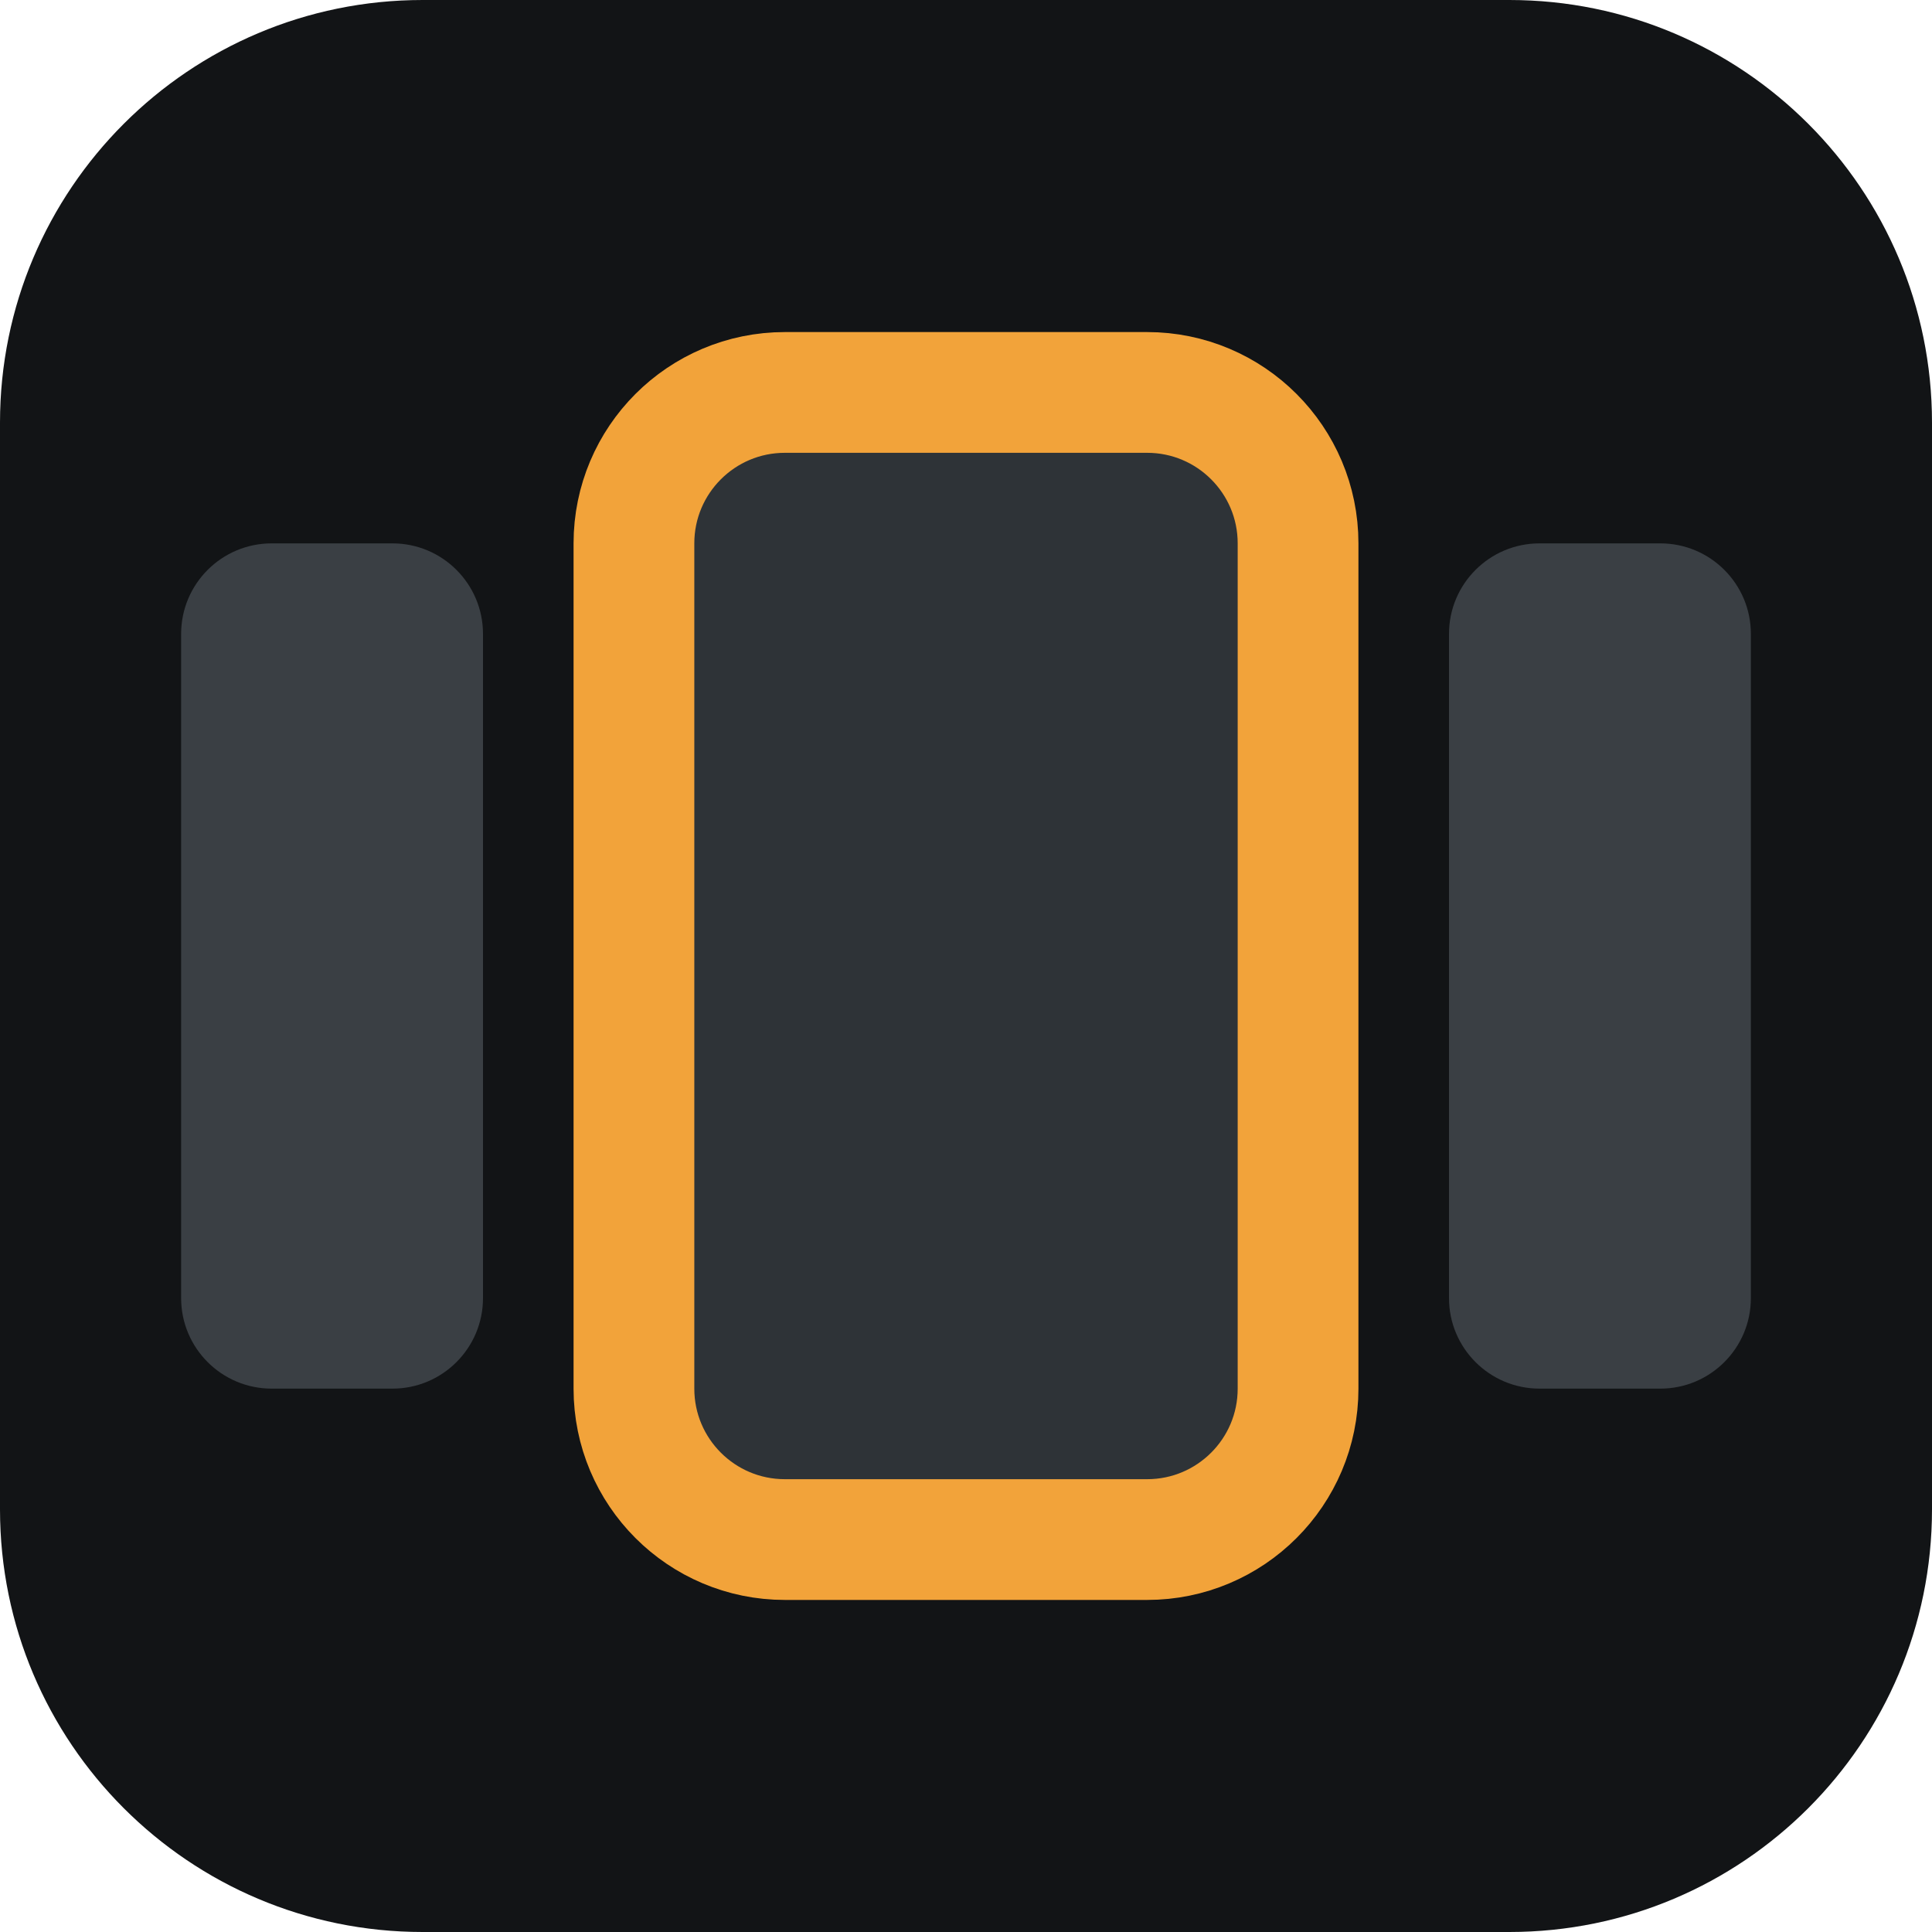
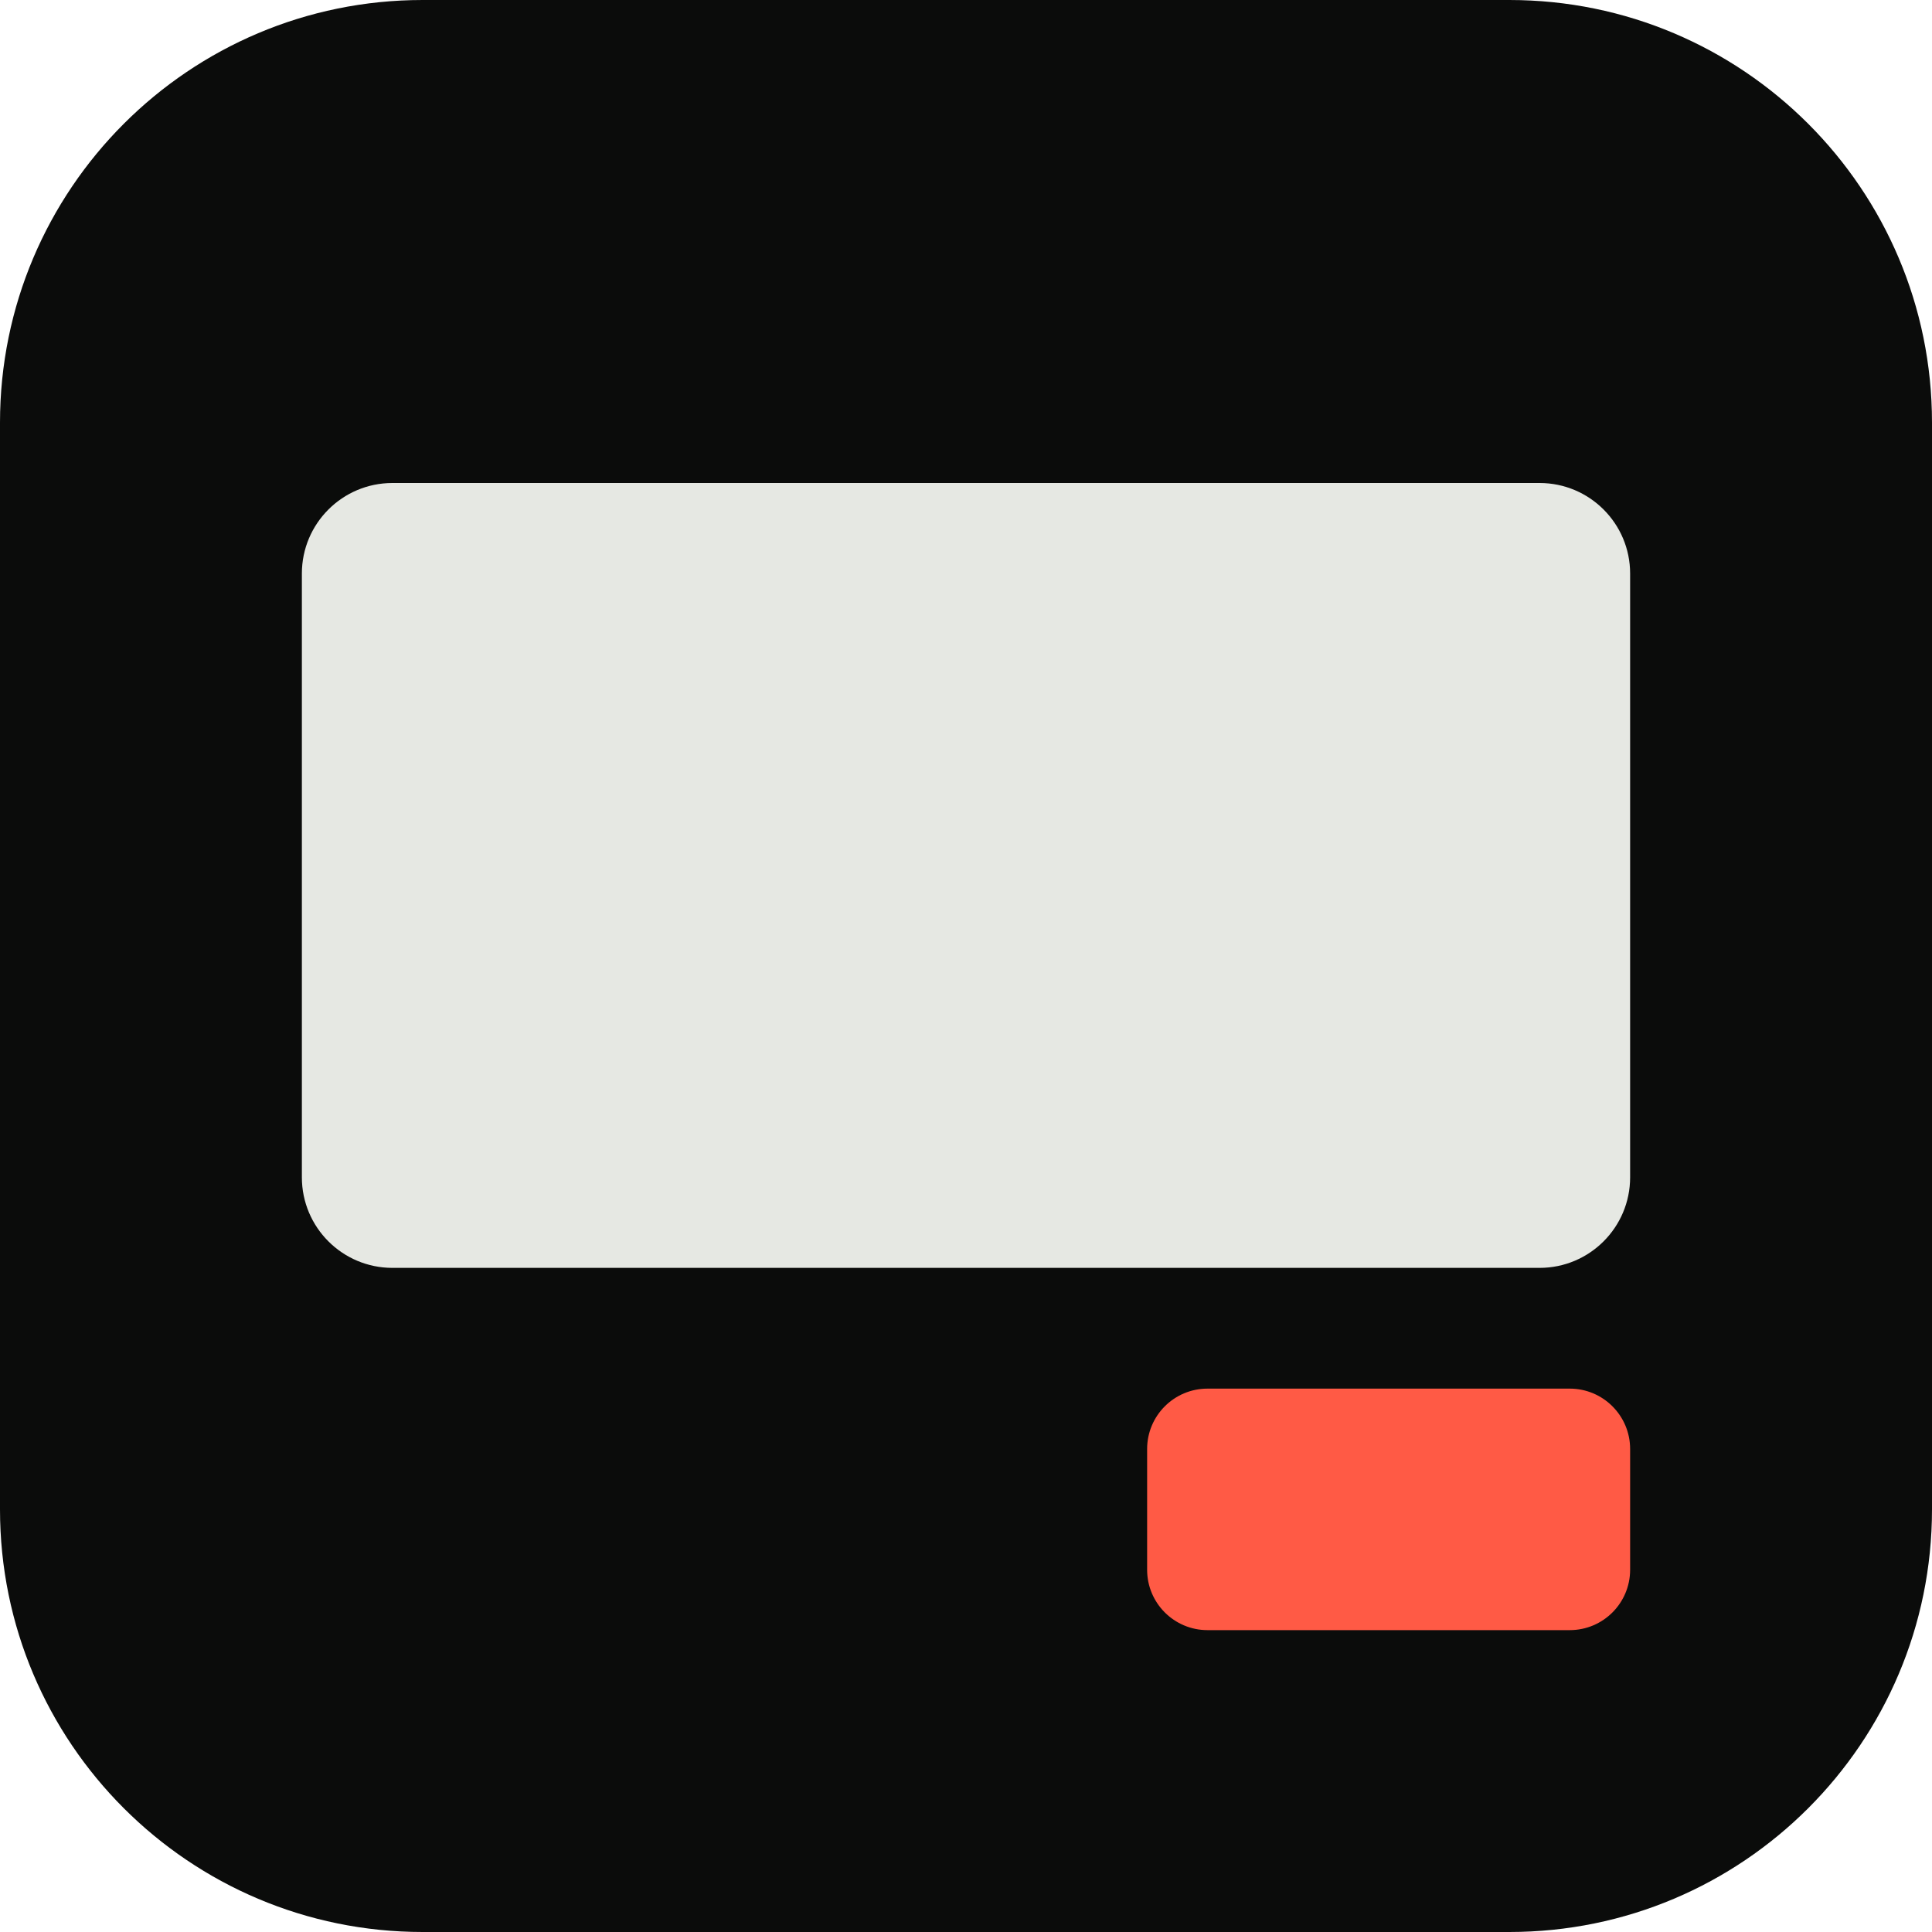
<svg xmlns="http://www.w3.org/2000/svg" viewBox="0 0 32 32">
-   <rect width="32" height="32" rx="7" fill="#121416" />
-   <rect x="3" y="9" width="5" height="14" rx="1.5" fill="#3a3f44" />
-   <rect x="10.5" y="6.5" width="11" height="19" rx="2.5" fill="#2e3337" stroke="#f2a33a" stroke-width="2" />
-   <rect x="24" y="9" width="5" height="14" rx="1.5" fill="#3a3f44" />
+   <rect width="32" height="32" rx="7" fill="#0b0c0b" />
+   <rect x="5" y="8" width="22" height="13" rx="1.5" fill="#e6e8e3" />
+   <rect x="19" y="23" width="8" height="4" rx="1" fill="#ff5a45" />
</svg>
